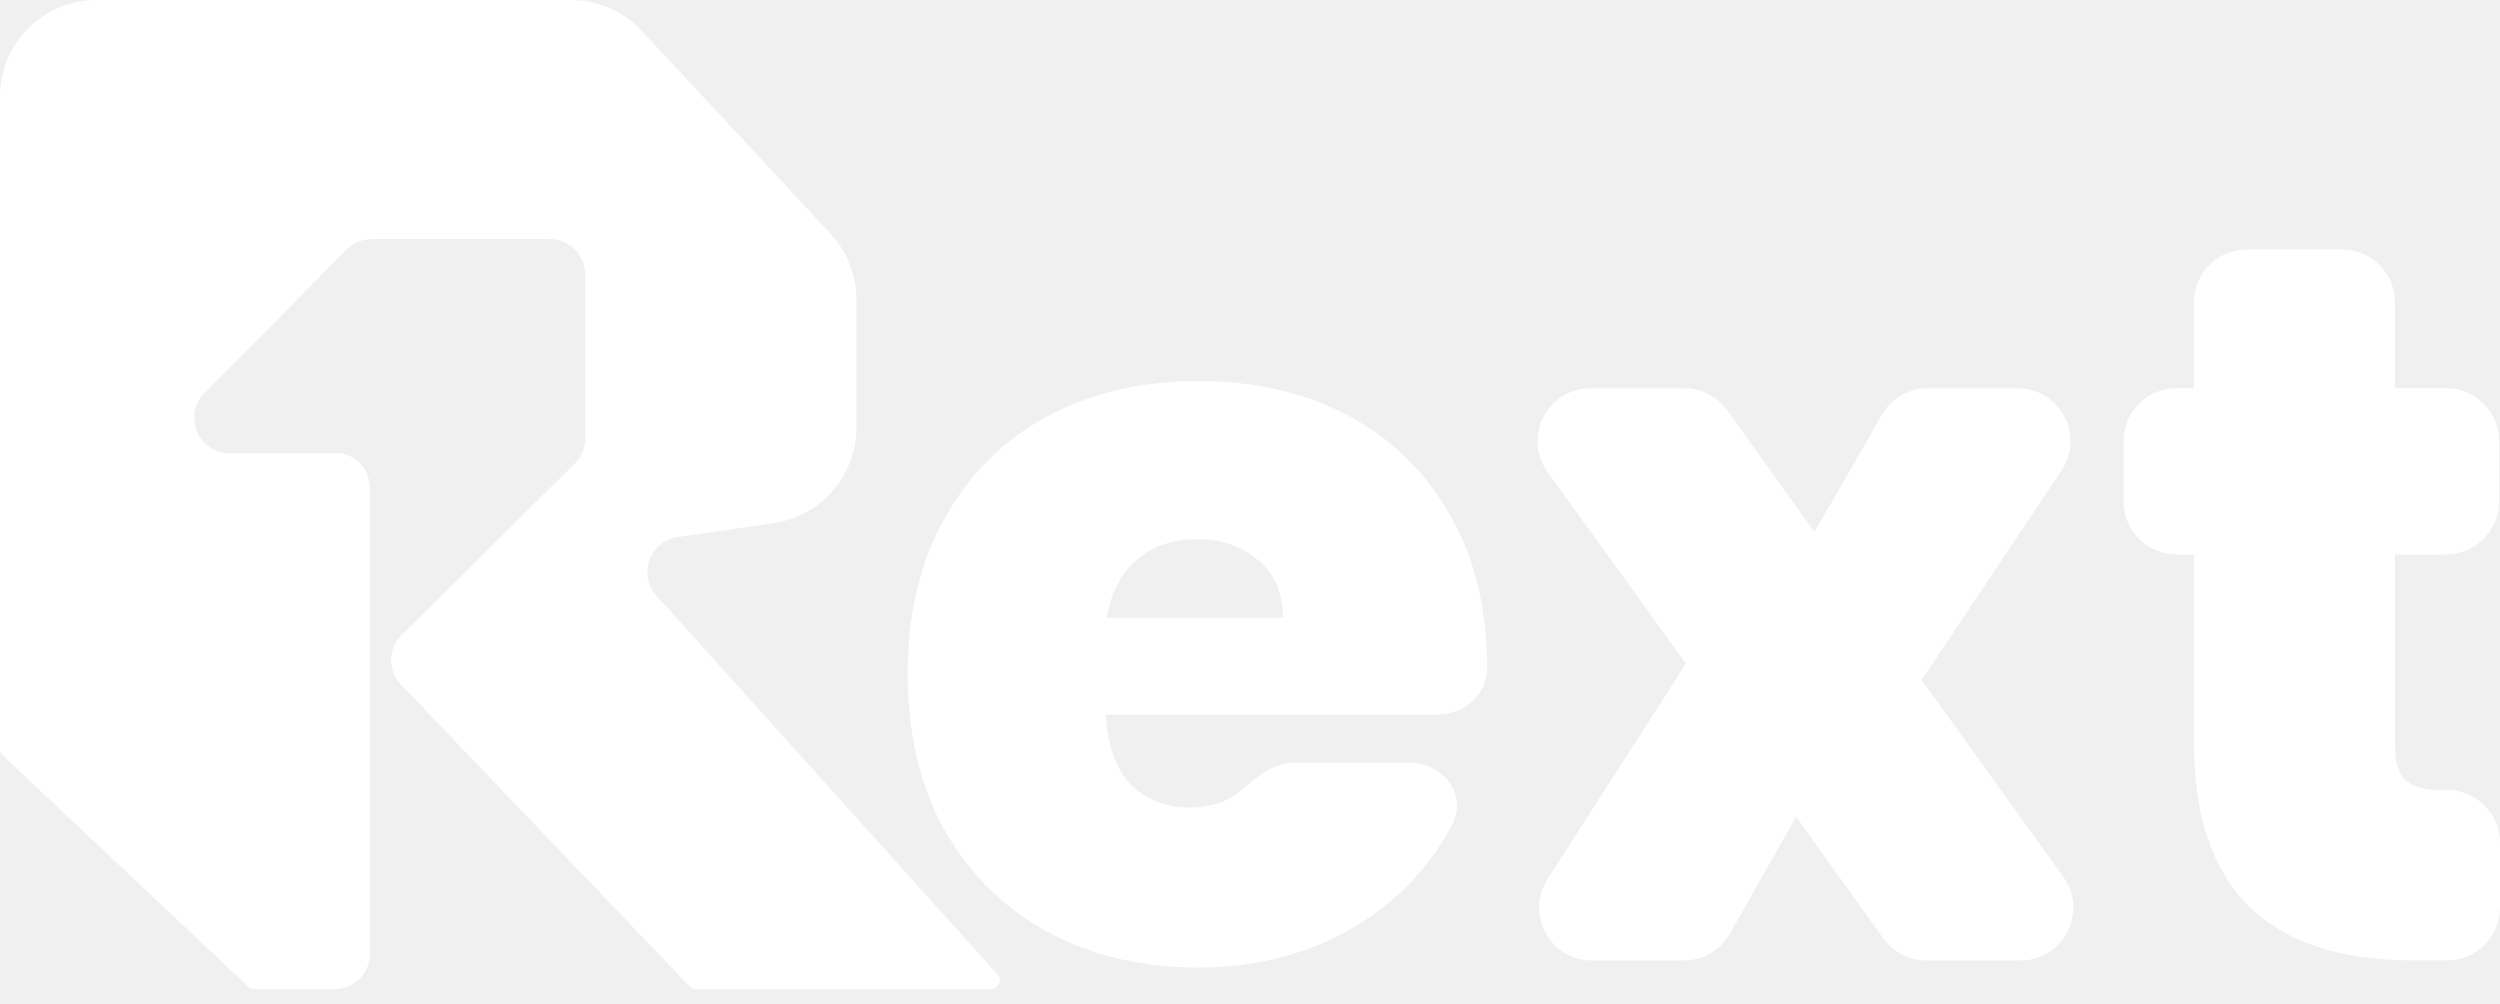
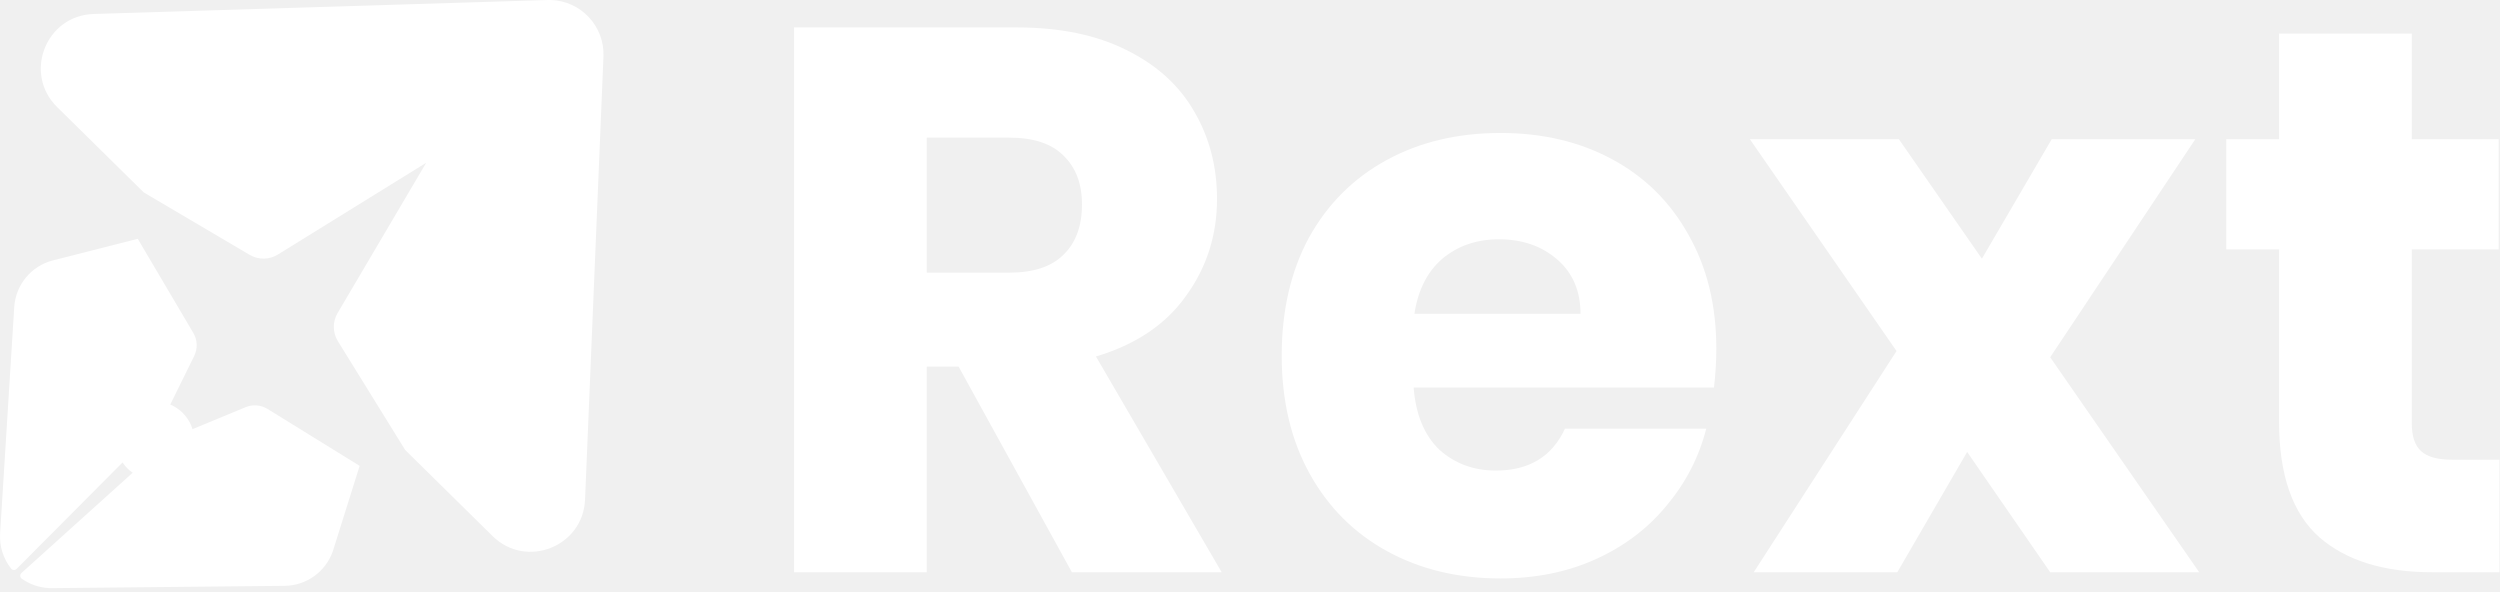
- <svg xmlns="http://www.w3.org/2000/svg" width="142" height="57" viewBox="0 0 142 57" fill="none">
-   <path d="M32.428 0C33.957 0 35.415 0.636 36.456 1.755L47.173 13.272C48.121 14.291 48.648 15.632 48.648 17.023V24.268C48.648 27.002 46.641 29.322 43.935 29.716L38.486 30.508C36.903 30.739 36.216 32.64 37.286 33.829L56.662 55.349C56.952 55.671 56.724 56.184 56.291 56.184H39.538C39.401 56.184 39.27 56.128 39.175 56.03L22.771 38.88C22.016 38.09 22.033 36.842 22.809 36.074L32.647 26.328C33.026 25.953 33.24 25.44 33.24 24.906V15.582C33.24 14.476 32.343 13.58 31.238 13.58H21.119C20.585 13.58 20.073 13.794 19.697 14.173L11.616 22.33C10.364 23.594 11.259 25.741 13.038 25.741H19.078C20.183 25.741 21.008 26.635 21.008 27.741V54.182C21.008 55.288 20.111 56.184 19.006 56.184H14.447C14.32 56.184 14.197 56.135 14.105 56.048L0.157 42.91C0.057 42.815 0 42.683 0 42.545V5.506C5.68009e-05 2.466 2.459 2.40833e-06 5.501 0H32.428Z" fill="white" />
-   <path d="M138.997 44.875C140.656 44.875 142 46.22 142 47.878V51.548C142 53.207 140.656 54.551 138.997 54.551H137.075C128.771 54.551 124.618 50.438 124.618 42.21V31.492H123.624C121.965 31.492 120.621 30.147 120.621 28.488V25.051C120.621 23.392 121.965 22.048 123.624 22.048H124.618V17.171C124.618 15.512 125.963 14.168 127.622 14.168H133.029C134.688 14.168 136.032 15.512 136.032 17.171V22.048H138.939C140.598 22.048 141.942 23.392 141.942 25.051V28.488C141.942 30.147 140.598 31.492 138.939 31.492H136.032V42.384C136.032 43.272 136.225 43.91 136.612 44.296C137.037 44.682 137.732 44.875 138.698 44.875H138.997Z" fill="white" />
-   <path d="M109.416 54.556C108.448 54.556 107.539 54.089 106.975 53.302L102.022 46.387L98.25 53.035C97.716 53.975 96.719 54.556 95.638 54.556H90.429C88.053 54.556 86.618 51.928 87.903 49.93L95.764 37.696L87.905 26.814C86.471 24.828 87.89 22.053 90.34 22.053H95.67C96.638 22.053 97.547 22.52 98.111 23.307L103.064 30.222L106.892 23.56C107.427 22.628 108.42 22.053 109.496 22.053H114.598C116.997 22.053 118.428 24.728 117.095 26.724L109.148 38.623L117.194 49.798C118.625 51.785 117.205 54.556 114.757 54.556H109.416Z" fill="white" />
-   <path d="M84.467 37.925C84.467 37.937 84.467 37.949 84.467 37.961C84.464 39.469 83.165 40.59 81.656 40.59H62.798C62.914 42.367 63.396 43.7 64.246 44.588C65.135 45.438 66.255 45.863 67.607 45.863C68.808 45.863 69.791 45.52 70.556 44.836C71.419 44.065 72.399 43.313 73.557 43.313H80.021C81.944 43.313 83.382 45.123 82.49 46.827C82.028 47.71 81.47 48.548 80.817 49.339C79.387 51.077 77.572 52.448 75.37 53.453C73.169 54.457 70.735 54.959 68.07 54.959C64.864 54.959 62.006 54.283 59.495 52.931C57.023 51.579 55.073 49.648 53.643 47.137C52.253 44.627 51.558 41.672 51.558 38.273C51.558 34.874 52.253 31.938 53.643 29.466C55.034 26.955 56.965 25.024 59.437 23.672C61.948 22.32 64.826 21.644 68.07 21.644C71.276 21.644 74.115 22.301 76.587 23.614C79.059 24.927 80.99 26.82 82.381 29.292C83.771 31.726 84.467 34.603 84.467 37.925ZM72.879 35.086C72.879 33.696 72.415 32.614 71.489 31.841C70.561 31.03 69.403 30.625 68.012 30.625C66.622 30.625 65.482 31.011 64.594 31.784C63.705 32.517 63.126 33.618 62.856 35.086H72.879Z" fill="white" />
+ <svg xmlns="http://www.w3.org/2000/svg" width="647" height="153" viewBox="0 0 647 153" fill="none">
+   <path d="M646.863 118.971V148.095H629.388C616.936 148.095 607.228 145.082 600.265 139.056C593.302 132.897 589.821 122.921 589.821 109.129V64.54H576.163V36.019H589.821V8.703H624.166V36.019H646.662V64.54H624.166V109.531C624.166 112.878 624.97 115.289 626.577 116.762C628.183 118.234 630.861 118.971 634.611 118.971H646.863Z" fill="white" />
+   <path d="M530.59 148.094L509.099 116.962L491.022 148.094H453.864L490.821 90.851L452.86 36.018H491.424L512.915 66.95L530.991 36.018H568.149L530.59 92.458L569.153 148.094H530.59Z" fill="white" />
+   <path d="M444.184 90.249C444.184 93.462 443.983 96.81 443.581 100.291H365.851C366.387 107.254 368.596 112.61 372.48 116.36C376.497 119.975 381.384 121.783 387.142 121.783C395.712 121.783 401.67 118.167 405.018 110.937H441.573C439.698 118.301 436.284 124.929 431.329 130.821C426.509 136.713 420.416 141.332 413.052 144.68C405.687 148.027 397.452 149.701 388.347 149.701C377.367 149.701 367.592 147.358 359.022 142.671C350.453 137.985 343.758 131.29 338.937 122.586C334.117 113.882 331.707 103.706 331.707 92.056C331.707 80.407 334.05 70.231 338.736 61.527C343.557 52.823 350.252 46.128 358.822 41.442C367.391 36.755 377.233 34.412 388.347 34.412C399.193 34.412 408.834 36.688 417.27 41.241C425.705 45.794 432.267 52.288 436.953 60.724C441.774 69.159 444.184 79.001 444.184 90.249ZM409.035 81.21C409.035 75.319 407.026 70.632 403.009 67.151C398.992 63.669 393.971 61.929 387.945 61.929C382.187 61.929 377.3 63.602 373.283 66.95C369.4 70.297 366.99 75.051 366.052 81.21H409.035Z" fill="white" />
+   <path d="M277.406 148.095L248.082 94.869H239.847V148.095H205.501V7.097H263.146C274.259 7.097 283.7 9.038 291.466 12.921C299.366 16.805 305.258 22.161 309.141 28.99C313.024 35.685 314.966 43.183 314.966 51.485C314.966 60.858 312.288 69.227 306.931 76.592C301.709 83.956 293.943 89.178 283.633 92.258L316.171 148.095H277.406ZM239.847 70.566H261.137C267.43 70.566 272.117 69.026 275.197 65.947C278.41 62.867 280.017 58.515 280.017 52.891C280.017 47.535 278.41 43.317 275.197 40.237C272.117 37.158 267.43 35.618 261.137 35.618H239.847V70.566Z" fill="white" />
+   <path fill-rule="evenodd" clip-rule="evenodd" d="M35.652 61.802L50.035 86.171C51.109 87.991 51.194 90.23 50.259 92.126L41.543 109.814L4.306 147.222C3.906 147.624 3.248 147.615 2.895 147.171C0.918 144.686 -0.188 141.485 0.026 138.043L3.685 79.481C4.047 73.702 8.096 68.815 13.708 67.387L35.652 61.802ZM12.751 152.2C10.092 152.085 7.641 151.193 5.614 149.75C5.121 149.399 5.112 148.688 5.561 148.283L44.325 113.334L63.558 105.38C65.418 104.611 67.534 104.782 69.246 105.84L93.076 120.567L86.258 142.276L86.085 142.787C84.207 148.02 79.26 151.56 73.663 151.615L13.472 152.212L12.751 152.2Z" fill="white" />
+   <path fill-rule="evenodd" clip-rule="evenodd" d="M37.2 49.792L41.626 52.402L64.621 65.959C66.872 67.286 69.673 67.256 71.895 65.881L78.09 62.049L110.3 42.121L90.944 74.953L87.365 81.024C86.038 83.275 86.068 86.076 87.442 88.298L101.348 110.774L104.861 116.453L127.481 138.737C136.175 147.302 150.905 141.492 151.412 129.299L156.176 14.65C156.505 6.742 150.263 0.174 142.448 0L141.687 0.004L24.22 3.619C11.85 4.001 5.963 19.018 14.78 27.704L37.2 49.792Z" fill="white" />
+   <path d="M50.274 114.047C50.274 119.645 45.736 124.184 40.137 124.184C34.538 124.184 30 119.645 30 114.047C30 108.448 34.538 103.91 40.137 103.91C45.736 103.91 50.274 108.448 50.274 114.047Z" fill="white" />
</svg>
